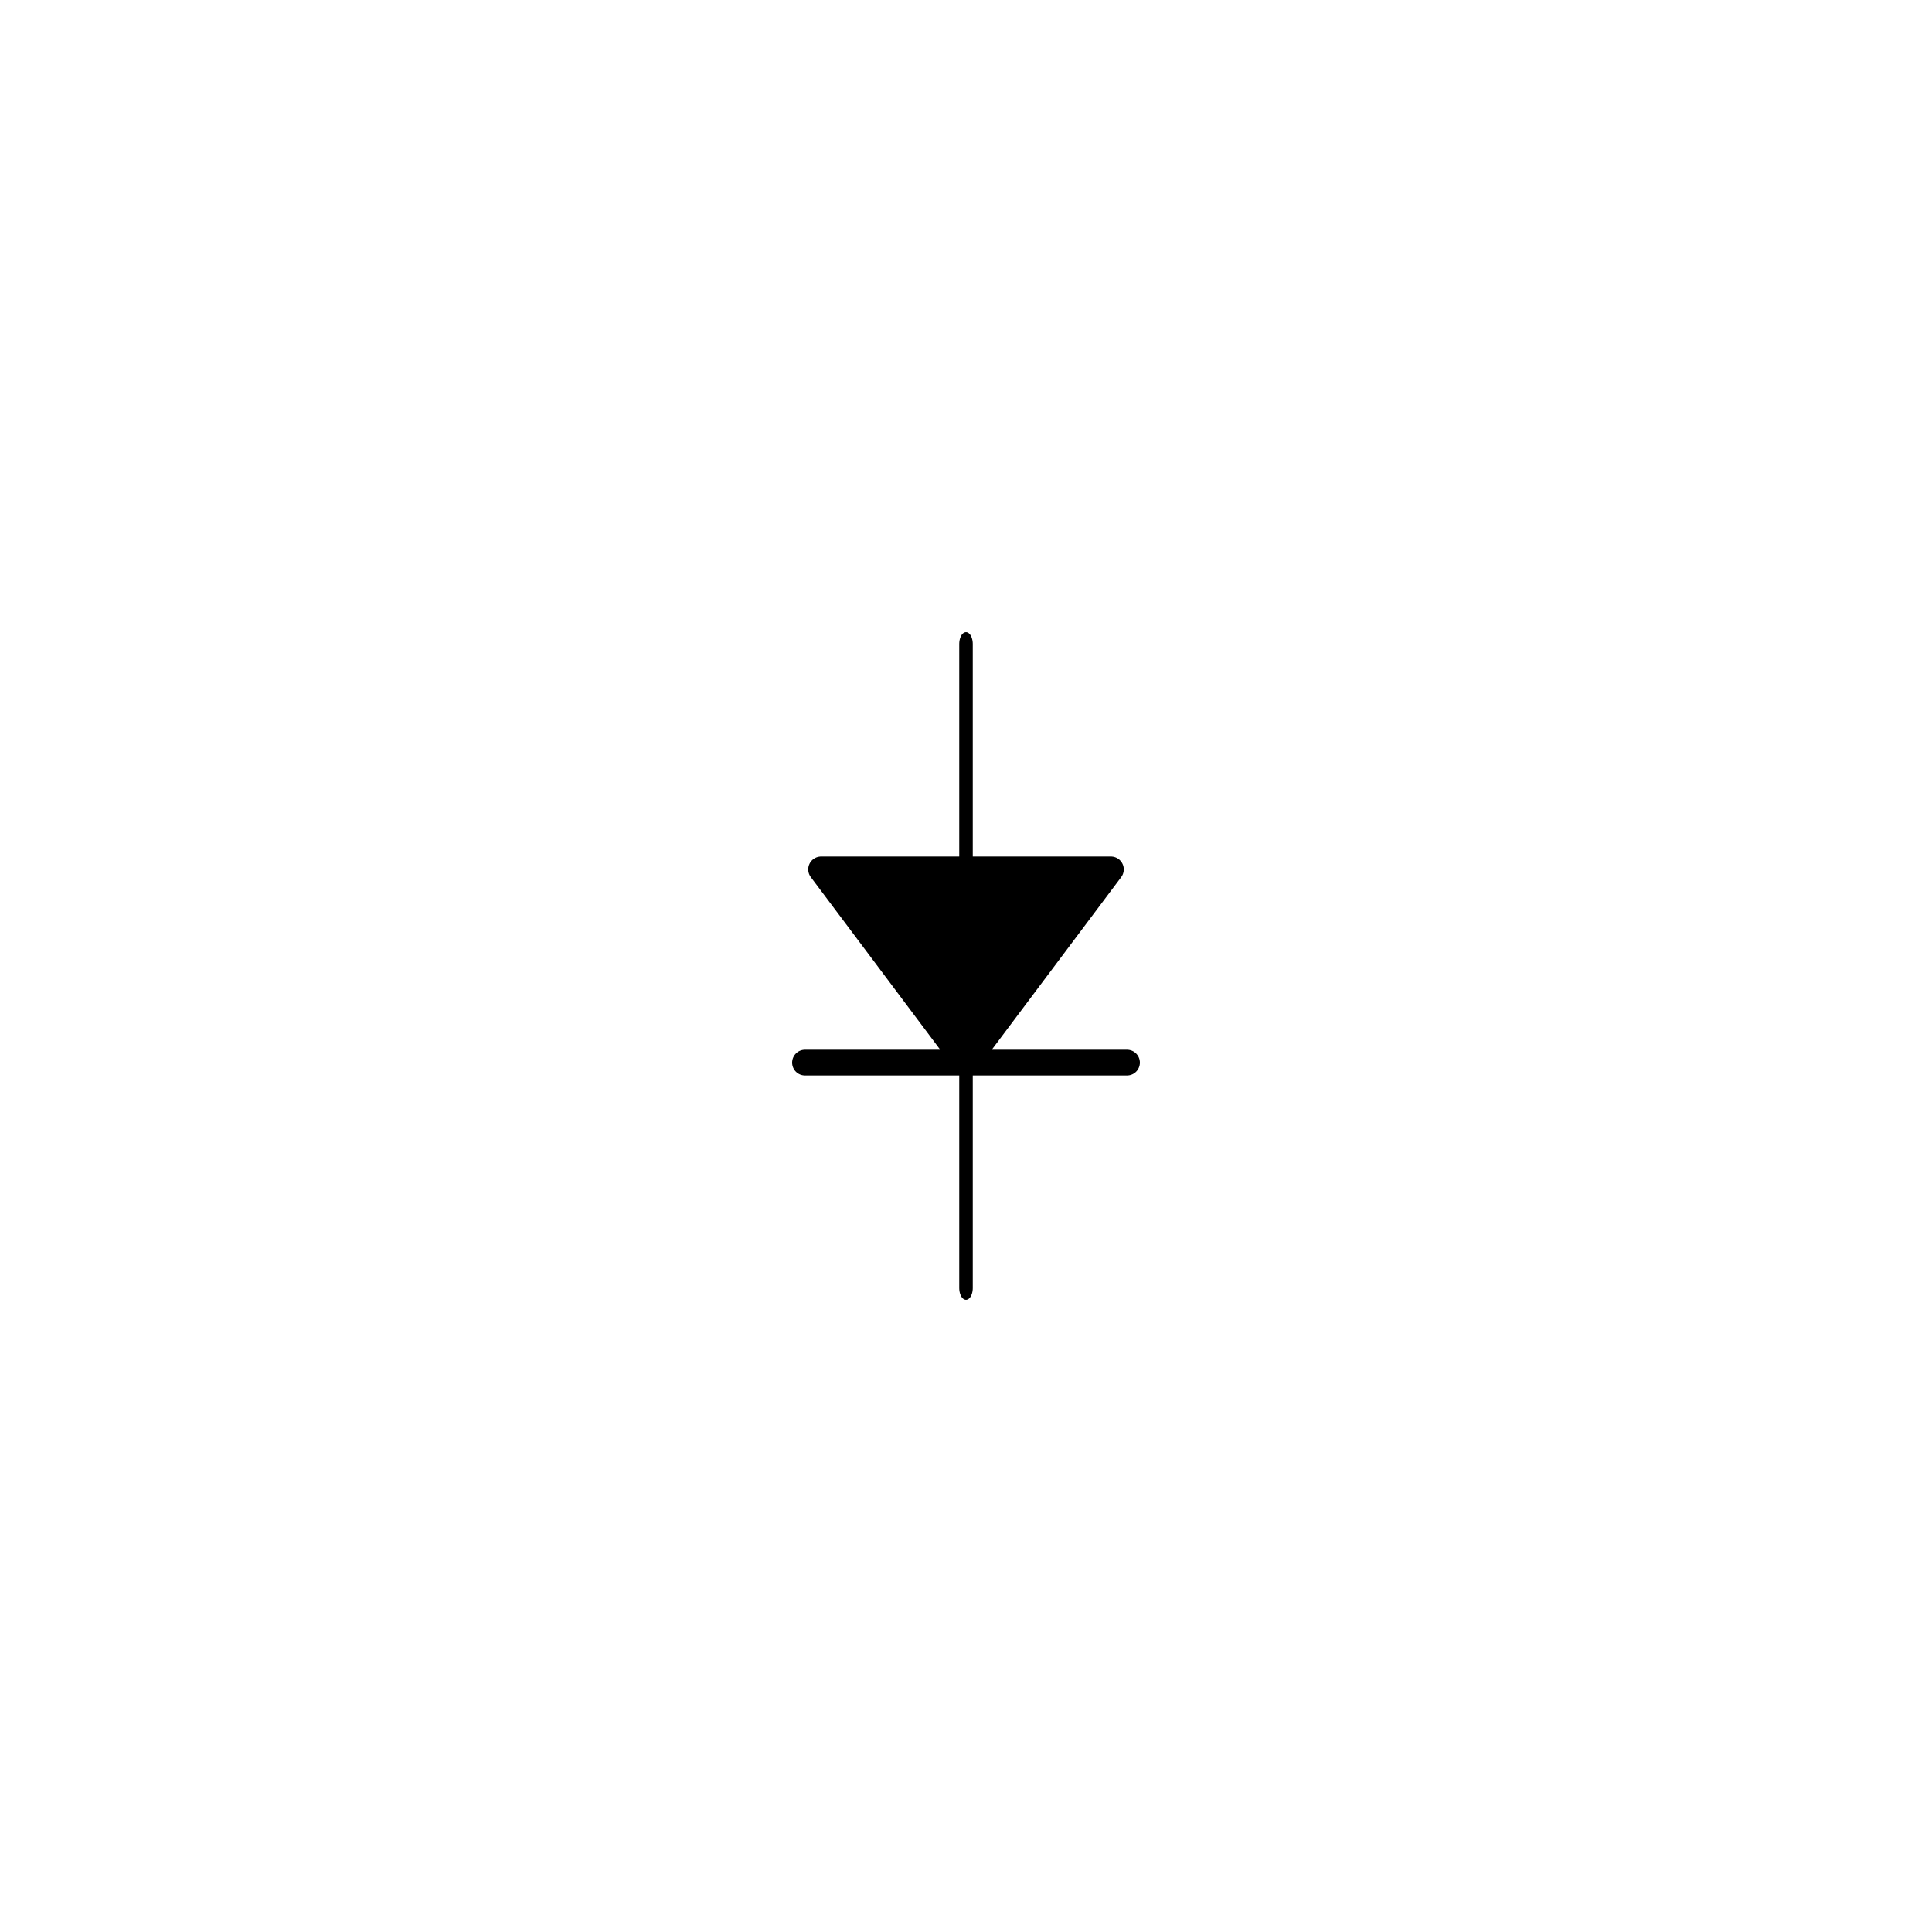
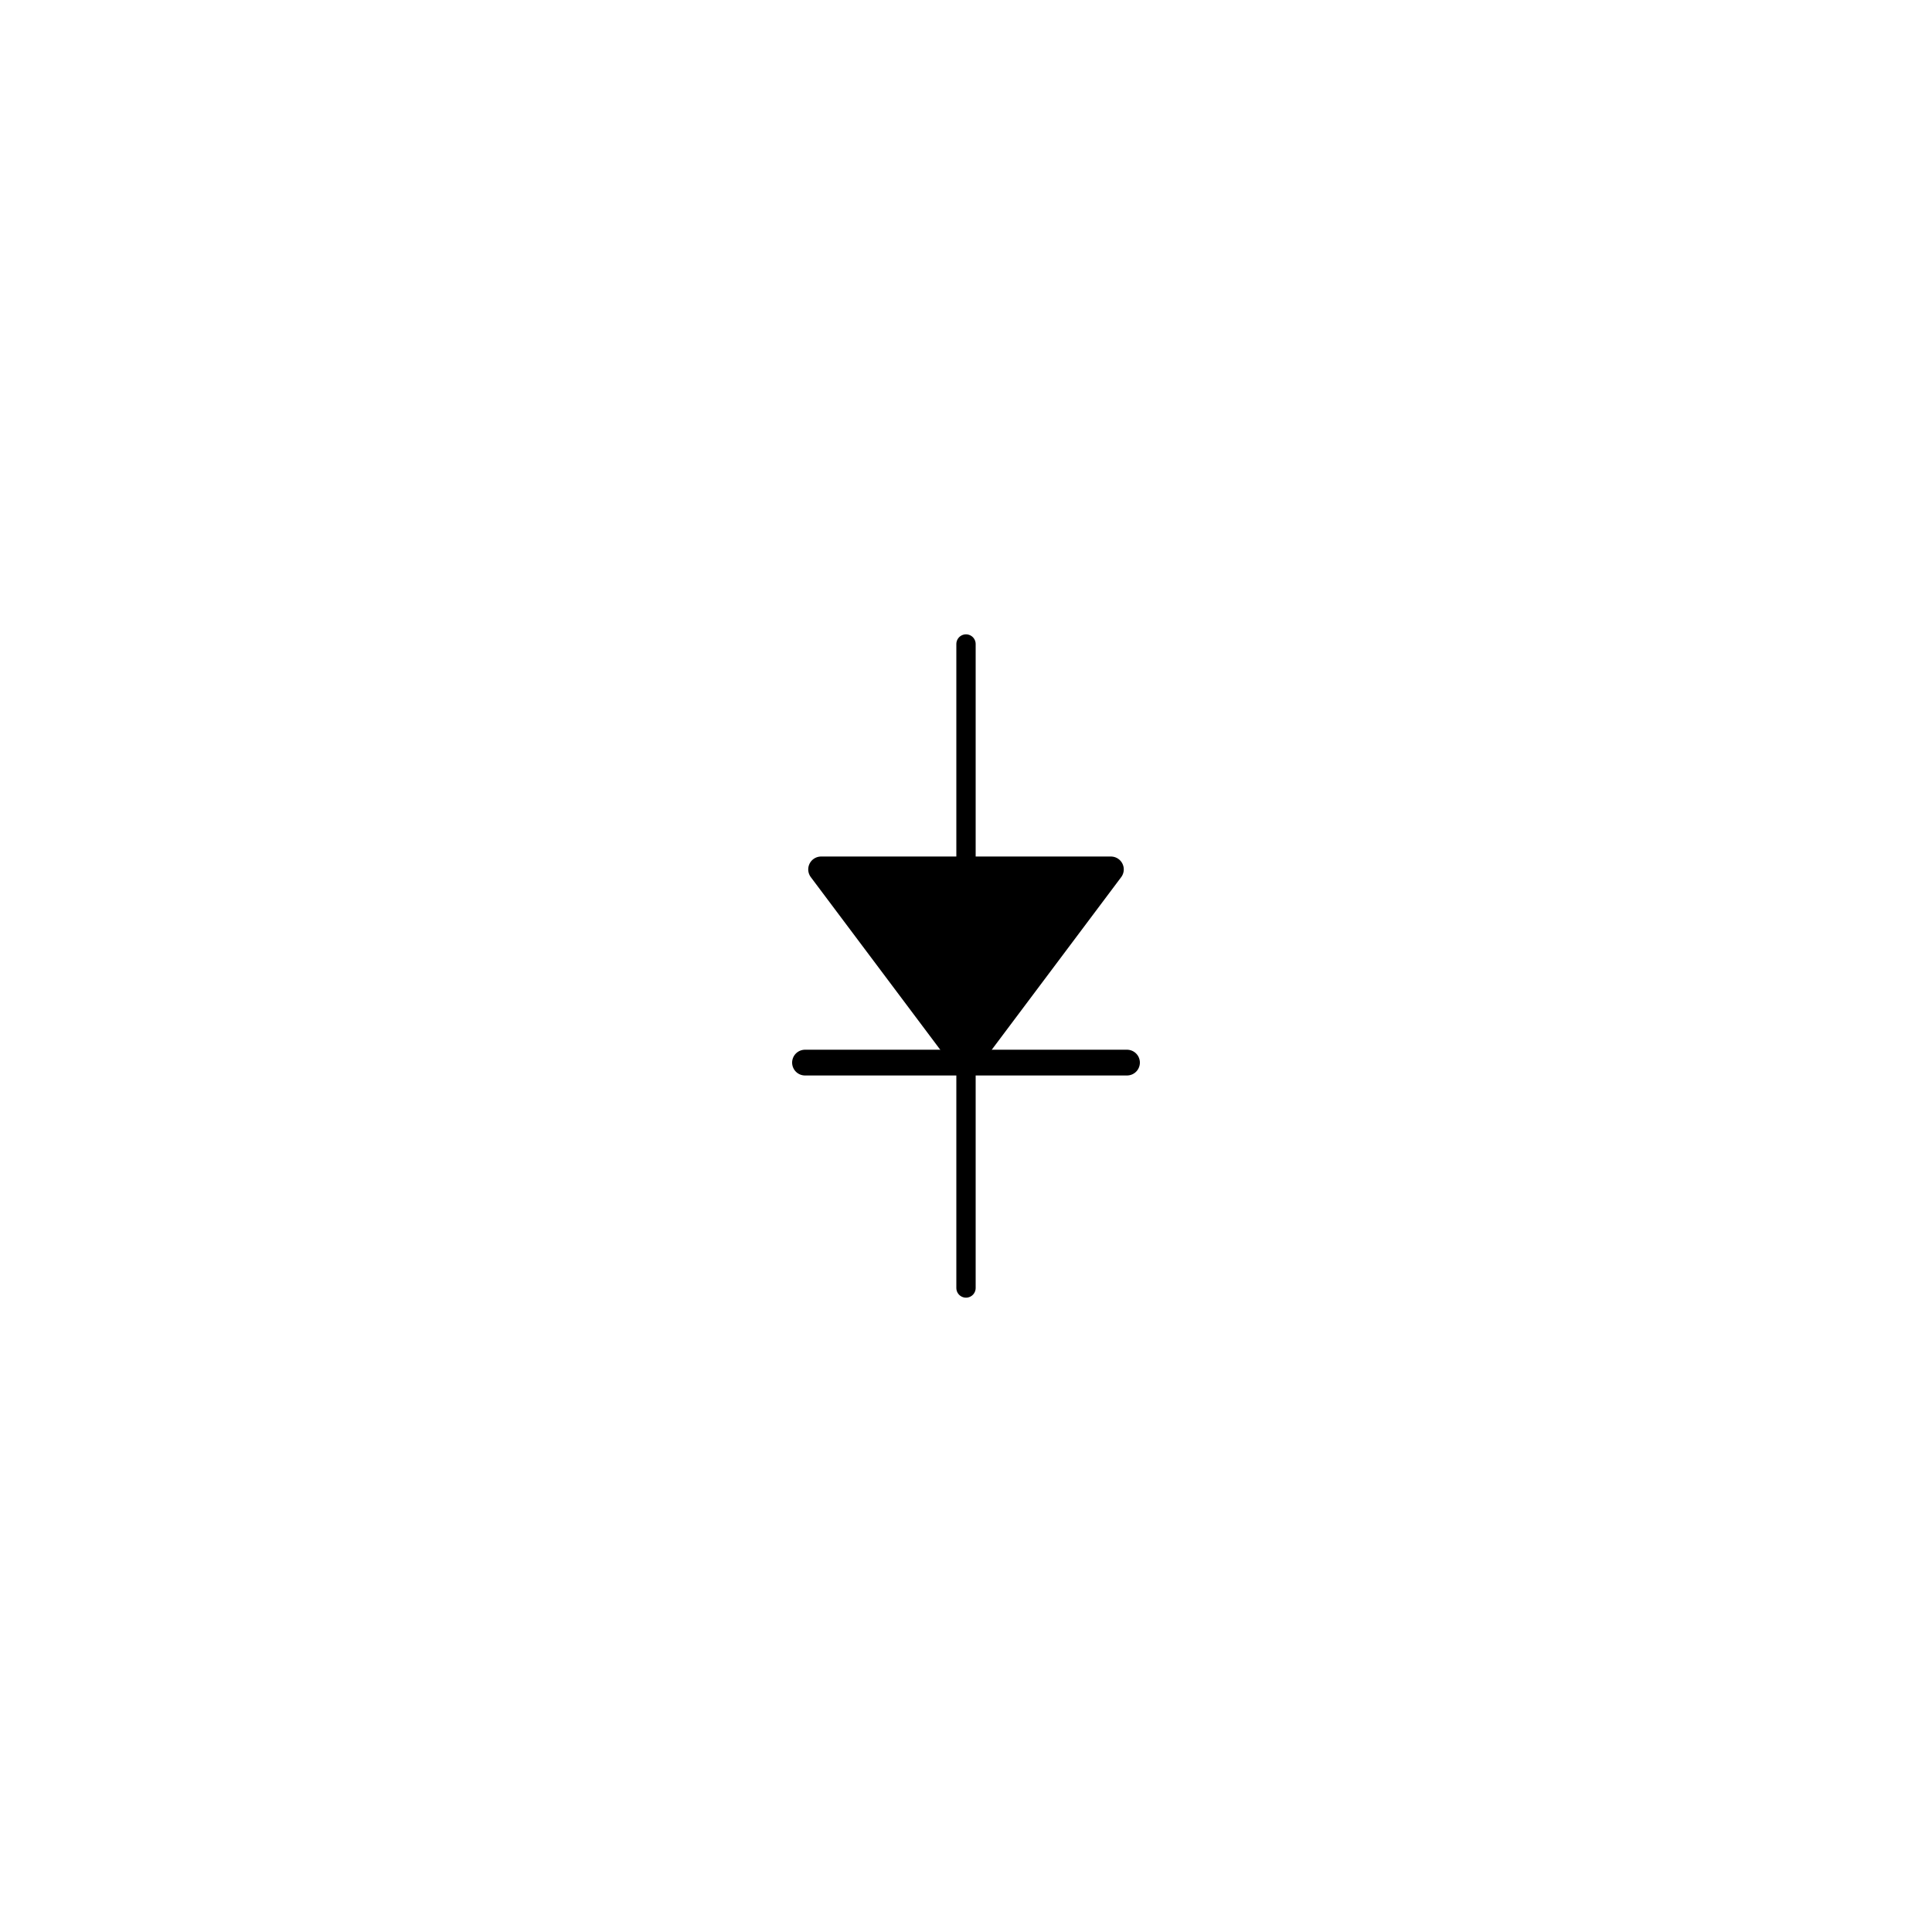
- <svg xmlns="http://www.w3.org/2000/svg" width="100%" height="100%" viewBox="0 0 120 120" version="1.1" xml:space="preserve" style="fill-rule:evenodd;clip-rule:evenodd;stroke-linecap:round;">
-   <g transform="matrix(1,0,0,1.75,60,75)">
-     <path d="M0,-20L0,-12" style="fill:none;fill-rule:nonzero;stroke:black;stroke-width:0.84px;" />
-   </g>
-   <g transform="matrix(1,0,0,1.75,60,45)">
-     <path d="M0,20L0,12" style="fill:none;fill-rule:nonzero;stroke:black;stroke-width:0.84px;" />
-   </g>
-   <path d="M51,54L69,54L60,66L51,54Z" style="stroke:black;stroke-width:1.6px;stroke-linecap:butt;stroke-linejoin:round;stroke-miterlimit:2;" />
-   <g transform="matrix(1,0,0,1,60,60)">
-     <path d="M-10,6L10,6" style="fill:none;fill-rule:nonzero;stroke:black;stroke-width:1.6px;" />
-   </g>
+ <svg xmlns="http://www.w3.org/2000/svg" viewBox="-60 -60 120 120" width="120" height="120">
+   <path d="M 0 -20 L 0 -6" fill="none" stroke="#000" stroke-width="1.2" stroke-linecap="round" />
+   <path d="M 0 20 L 0 6" fill="none" stroke="#000" stroke-width="1.2" stroke-linecap="round" />
+   <path d="M -9 -6 L 9 -6 L 0 6 L -9 -6 Z" fill="#000" stroke="#000" stroke-width="1.6" stroke-linejoin="round" />
+   <path d="M -10 6 L 10 6" fill="none" stroke="#000" stroke-width="1.6" stroke-linecap="round" />
</svg>
